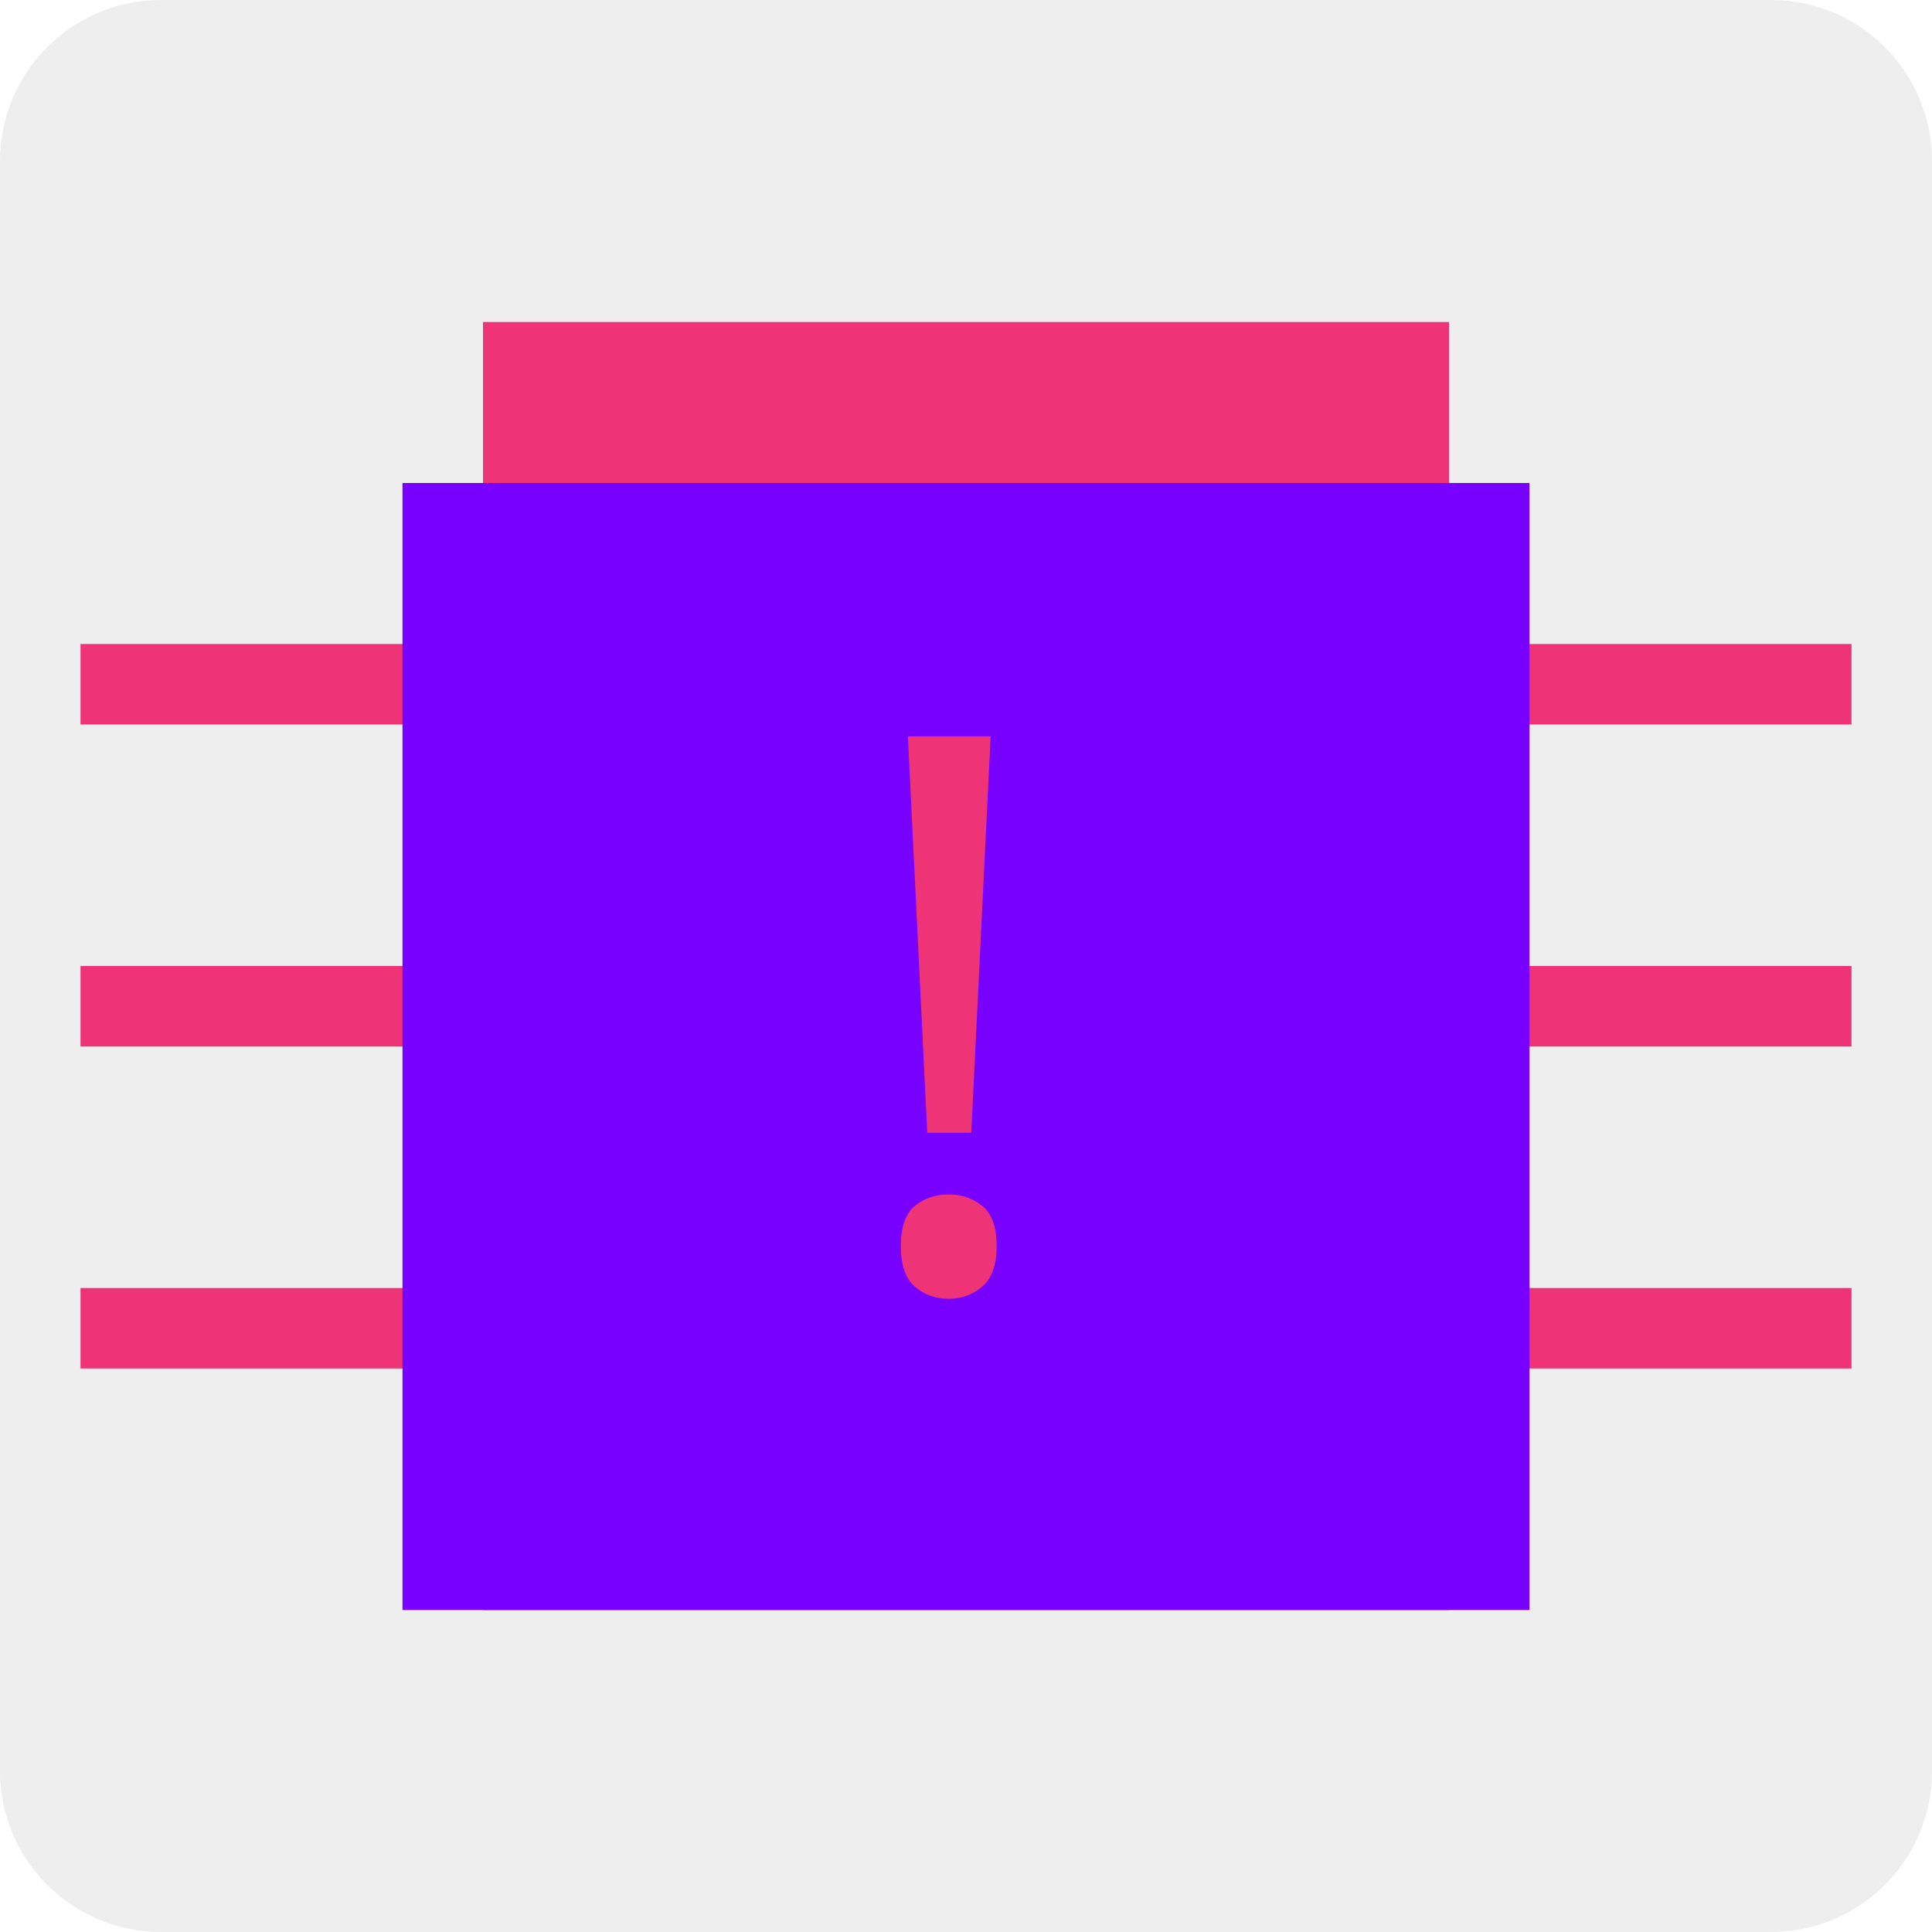
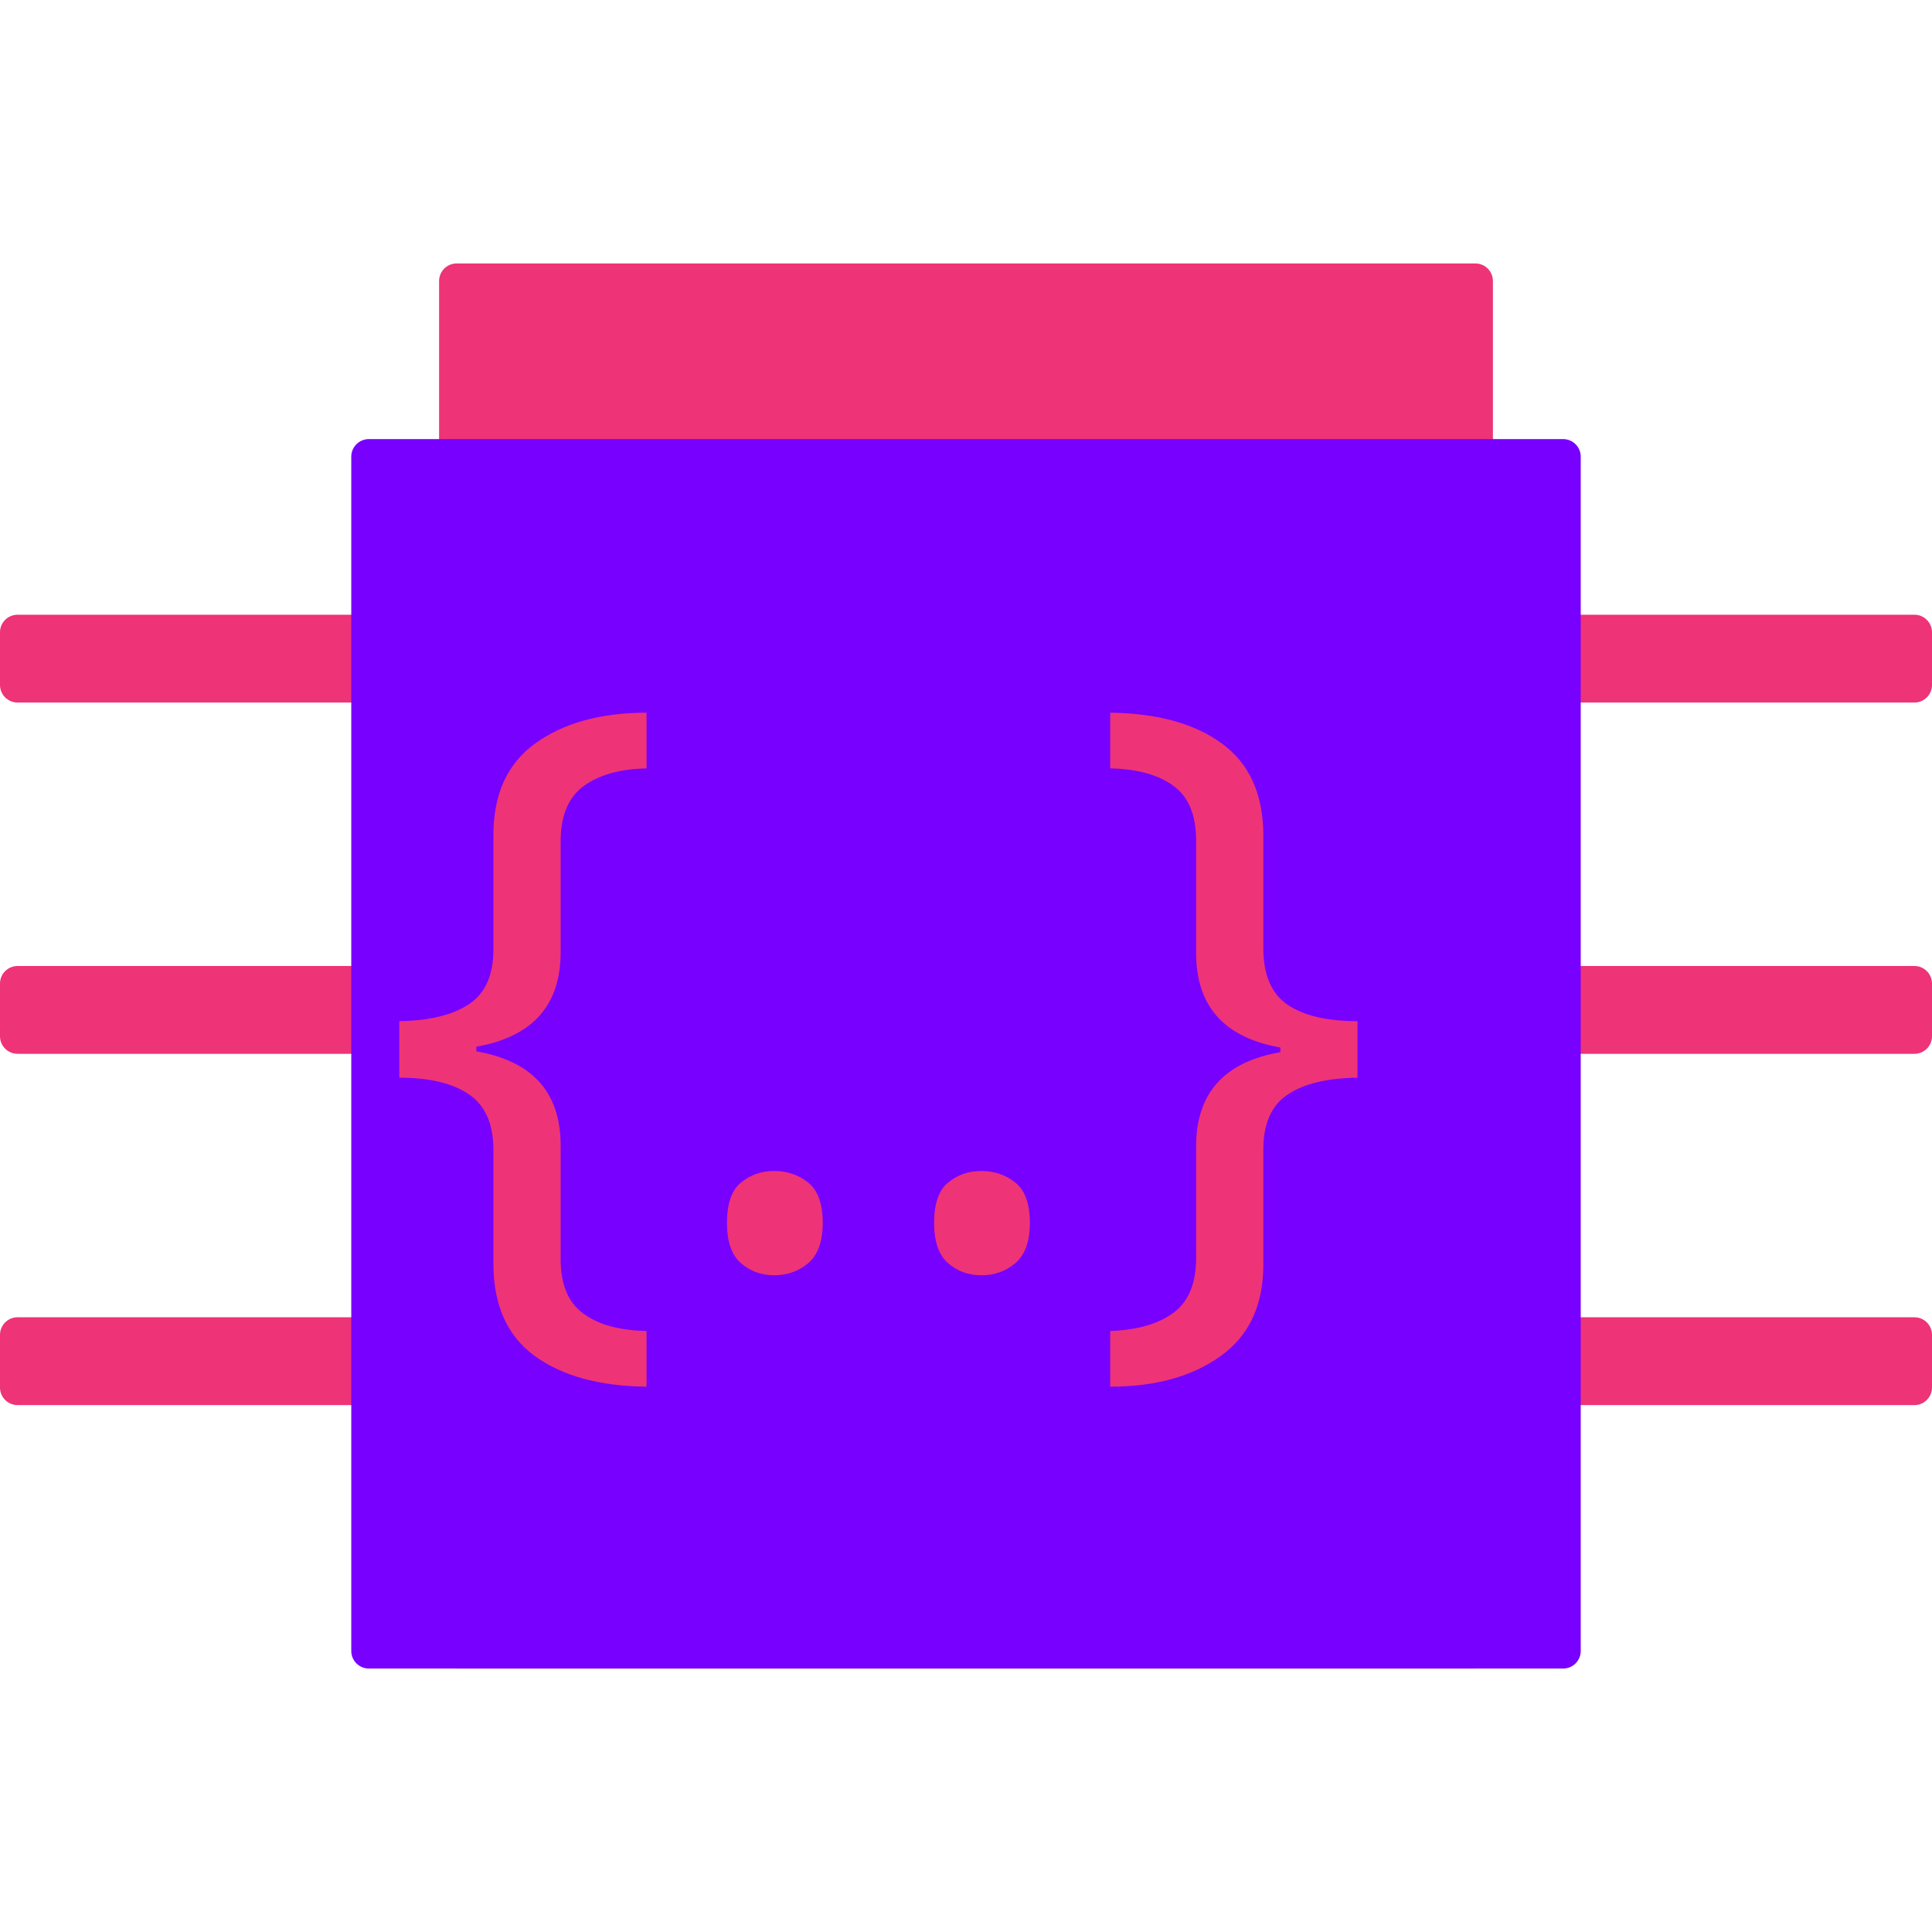
- <svg xmlns="http://www.w3.org/2000/svg" viewBox="0 0 120 120" font-size="48" font-family="Tahoma">
-   <rect x="0" y="0" width="100%" height="100%" rx="10" fill="#eee" />
+ <svg xmlns="http://www.w3.org/2000/svg" viewBox="5 5 110 110" font-size="44" font-family="tahoma">
  <g fill="url(#b)">
-     <rect x="90" y="40" width="25" height="5" />
-     <rect x="90" y="60" width="25" height="5" />
-     <rect x="90" y="80" width="25" height="5" />
+     <rect rx="1" x="90" y="40" width="25" height="5" />
+     <rect rx="1" x="90" y="60" width="25" height="5" />
+     <rect rx="1" x="90" y="80" width="25" height="5" />
  </g>
  <g transform="translate(-85,0)" fill="url(#b)">
-     <rect x="90" y="40" width="25" height="5" />
-     <rect x="90" y="60" width="25" height="5" />
-     <rect x="90" y="80" width="25" height="5" />
+     <rect rx="1" x="90" y="40" width="25" height="5" />
+     <rect rx="1" x="90" y="60" width="25" height="5" />
+     <rect rx="1" x="90" y="80" width="25" height="5" />
  </g>
-   <rect x="30" y="20" width="60" height="80" fill="url(#b)" />
-   <rect x="25" y="30" width="70" height="70" fill="url(#a)" />
-   <text x="52.5" y="80" fill="url(#b)">!</text>
+   <rect rx="1" x="30" y="20" width="60" height="80" fill="url(#b)" />
+   <rect rx="1" x="25" y="30" width="70" height="70" fill="url(#a)" />
+   <text x="26.5" y="77" fill="url(#b)">{..}</text>
  <defs>
    <linearGradient id="b" x1="28" y1="0" x2="28" y2="20" gradientUnits="userSpaceOnUse">
      <stop offset="0" stop-color="#F59" />
      <stop offset="1" stop-color="#E37" />
    </linearGradient>
    <linearGradient id="a" x1="23" y1="25" x2="19" y2="7" gradientUnits="userSpaceOnUse">
      <stop offset="0" stop-color="#70F" />
      <stop offset="1" stop-color="#96F" />
    </linearGradient>
  </defs>
</svg>
